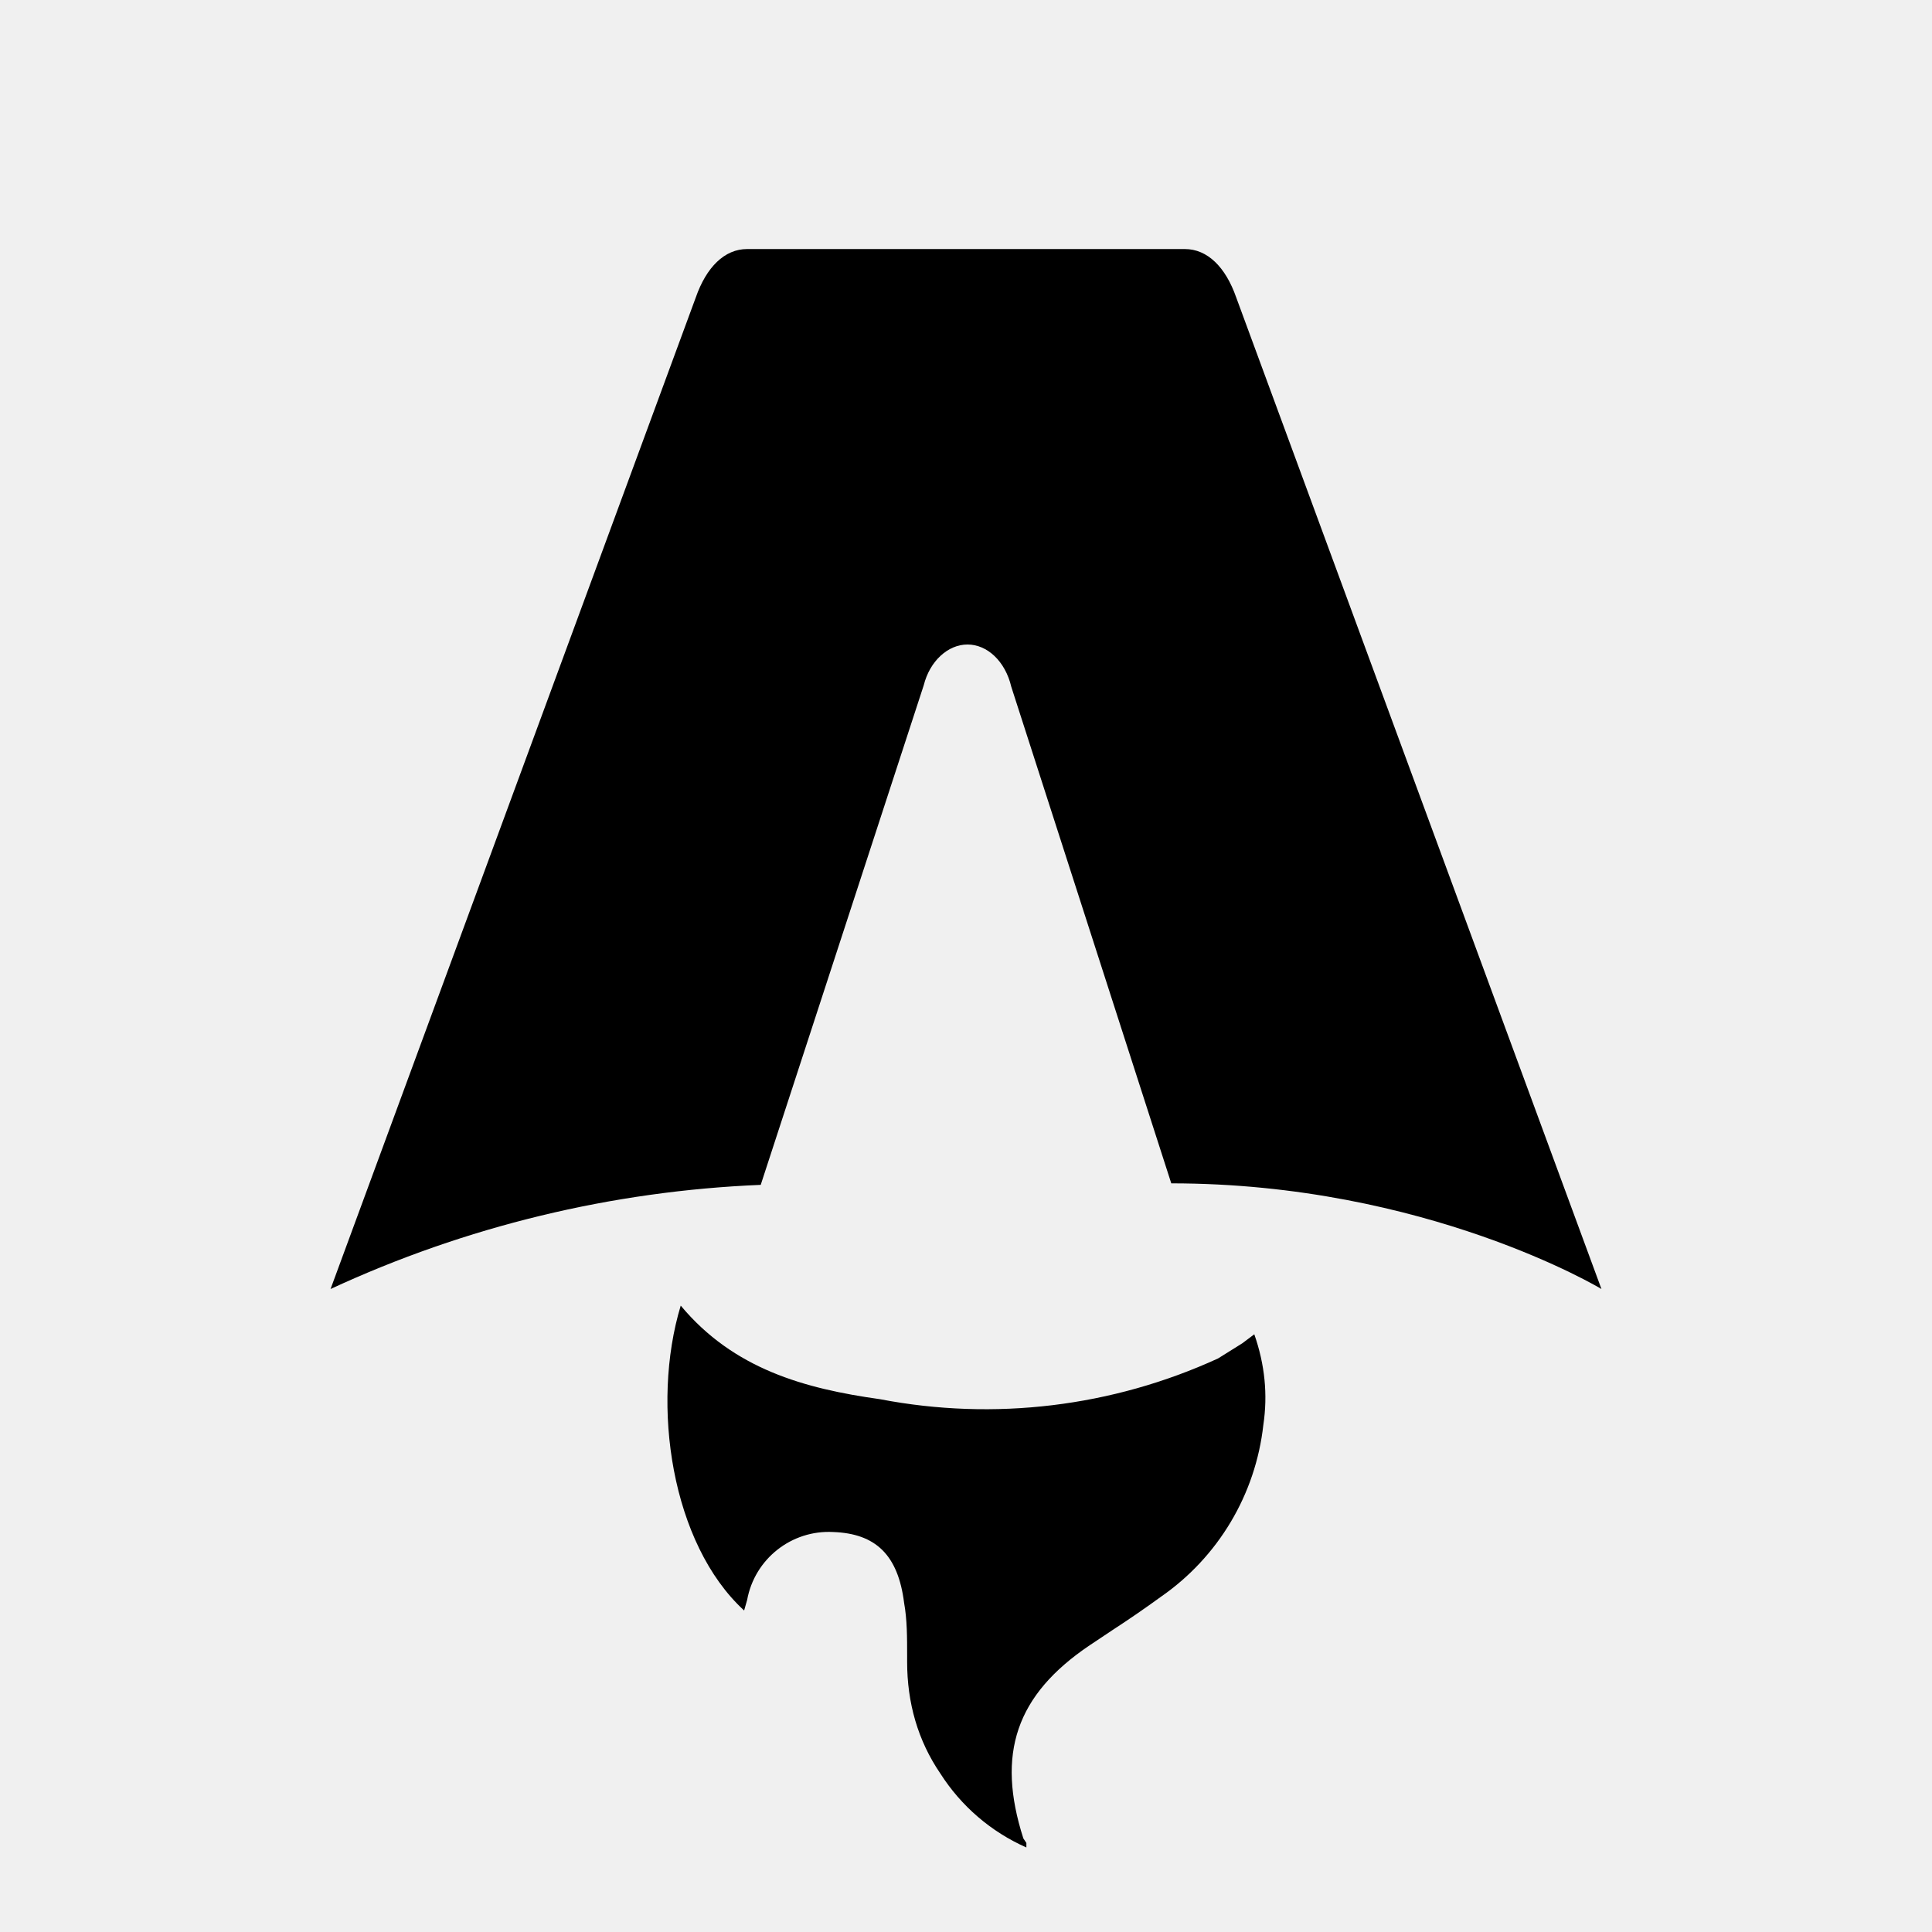
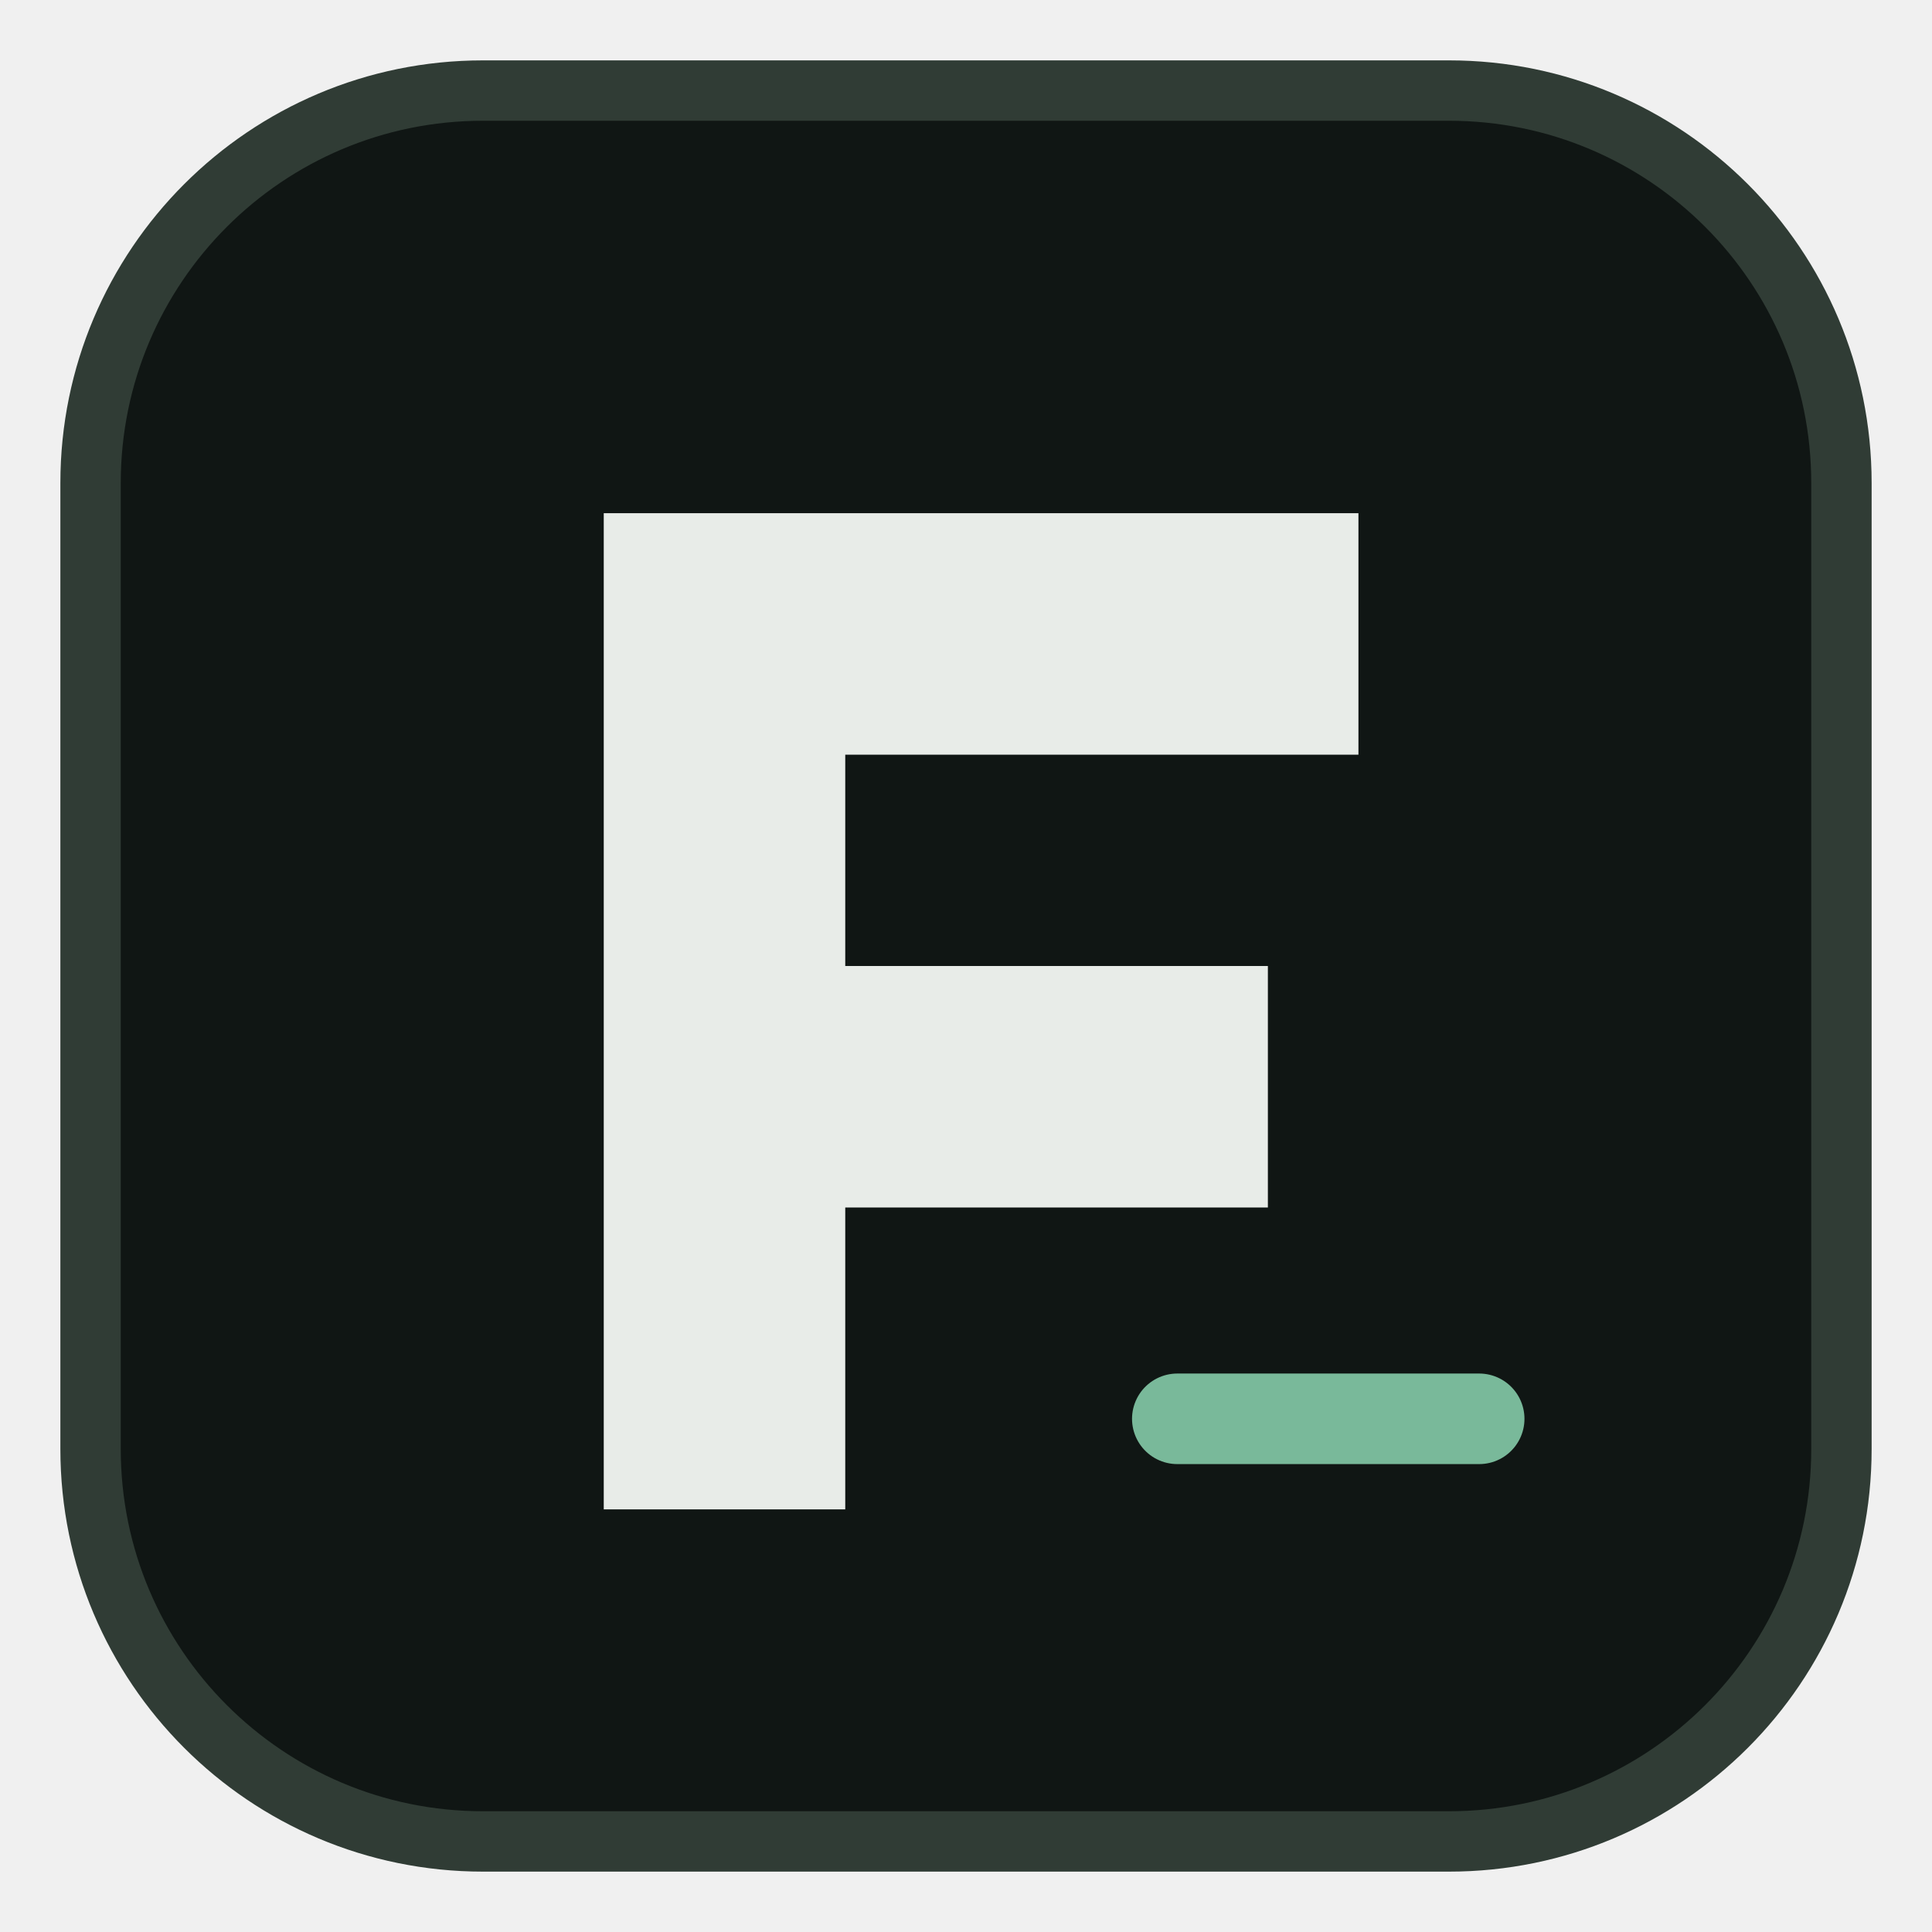
- <svg xmlns="http://www.w3.org/2000/svg" fill="none" viewBox="0 0 128 128">
-   <path d="M50.4 78.5a75.1 75.1 0 0 0-28.5 6.9l24.2-65.7c.7-2 1.9-3.2 3.4-3.2h29c1.5 0 2.7 1.2 3.4 3.2l24.2 65.7s-11.6-7-28.5-7L67 45.5c-.4-1.7-1.6-2.8-2.9-2.8-1.3 0-2.5 1.1-2.9 2.7L50.4 78.5Zm-1.1 28.2Zm-4.2-20.2c-2 6.6-.6 15.8 4.2 20.2a17.5 17.5 0 0 1 .2-.7 5.5 5.5 0 0 1 5.7-4.5c2.8.1 4.3 1.5 4.7 4.7.2 1.1.2 2.3.2 3.5v.4c0 2.7.7 5.2 2.2 7.4a13 13 0 0 0 5.7 4.9v-.3l-.2-.3c-1.8-5.6-.5-9.5 4.4-12.8l1.5-1a73 73 0 0 0 3.2-2.2 16 16 0 0 0 6.8-11.4c.3-2 .1-4-.6-6l-.8.6-1.6 1a37 37 0 0 1-22.4 2.7c-5-.7-9.7-2-13.2-6.2Z" />
-   <style>
-         path { fill: #000; }
-         @media (prefers-color-scheme: dark) {
-             path { fill: #FFF; }
-         }
-     </style>
+ <svg xmlns="http://www.w3.org/2000/svg" viewBox="0 0 64 64">
+   <rect x="3" y="3" width="58" height="58" rx="13" fill="#101614" stroke="#303c35" stroke-width="2" />
+   <path d="M20 17h25v8H28v7h14v8H28v10h-8V17Z" fill="#e8ece8" />
+   <path d="M39 47h10" stroke="#79b99a" stroke-linecap="round" stroke-width="3" />
</svg>
